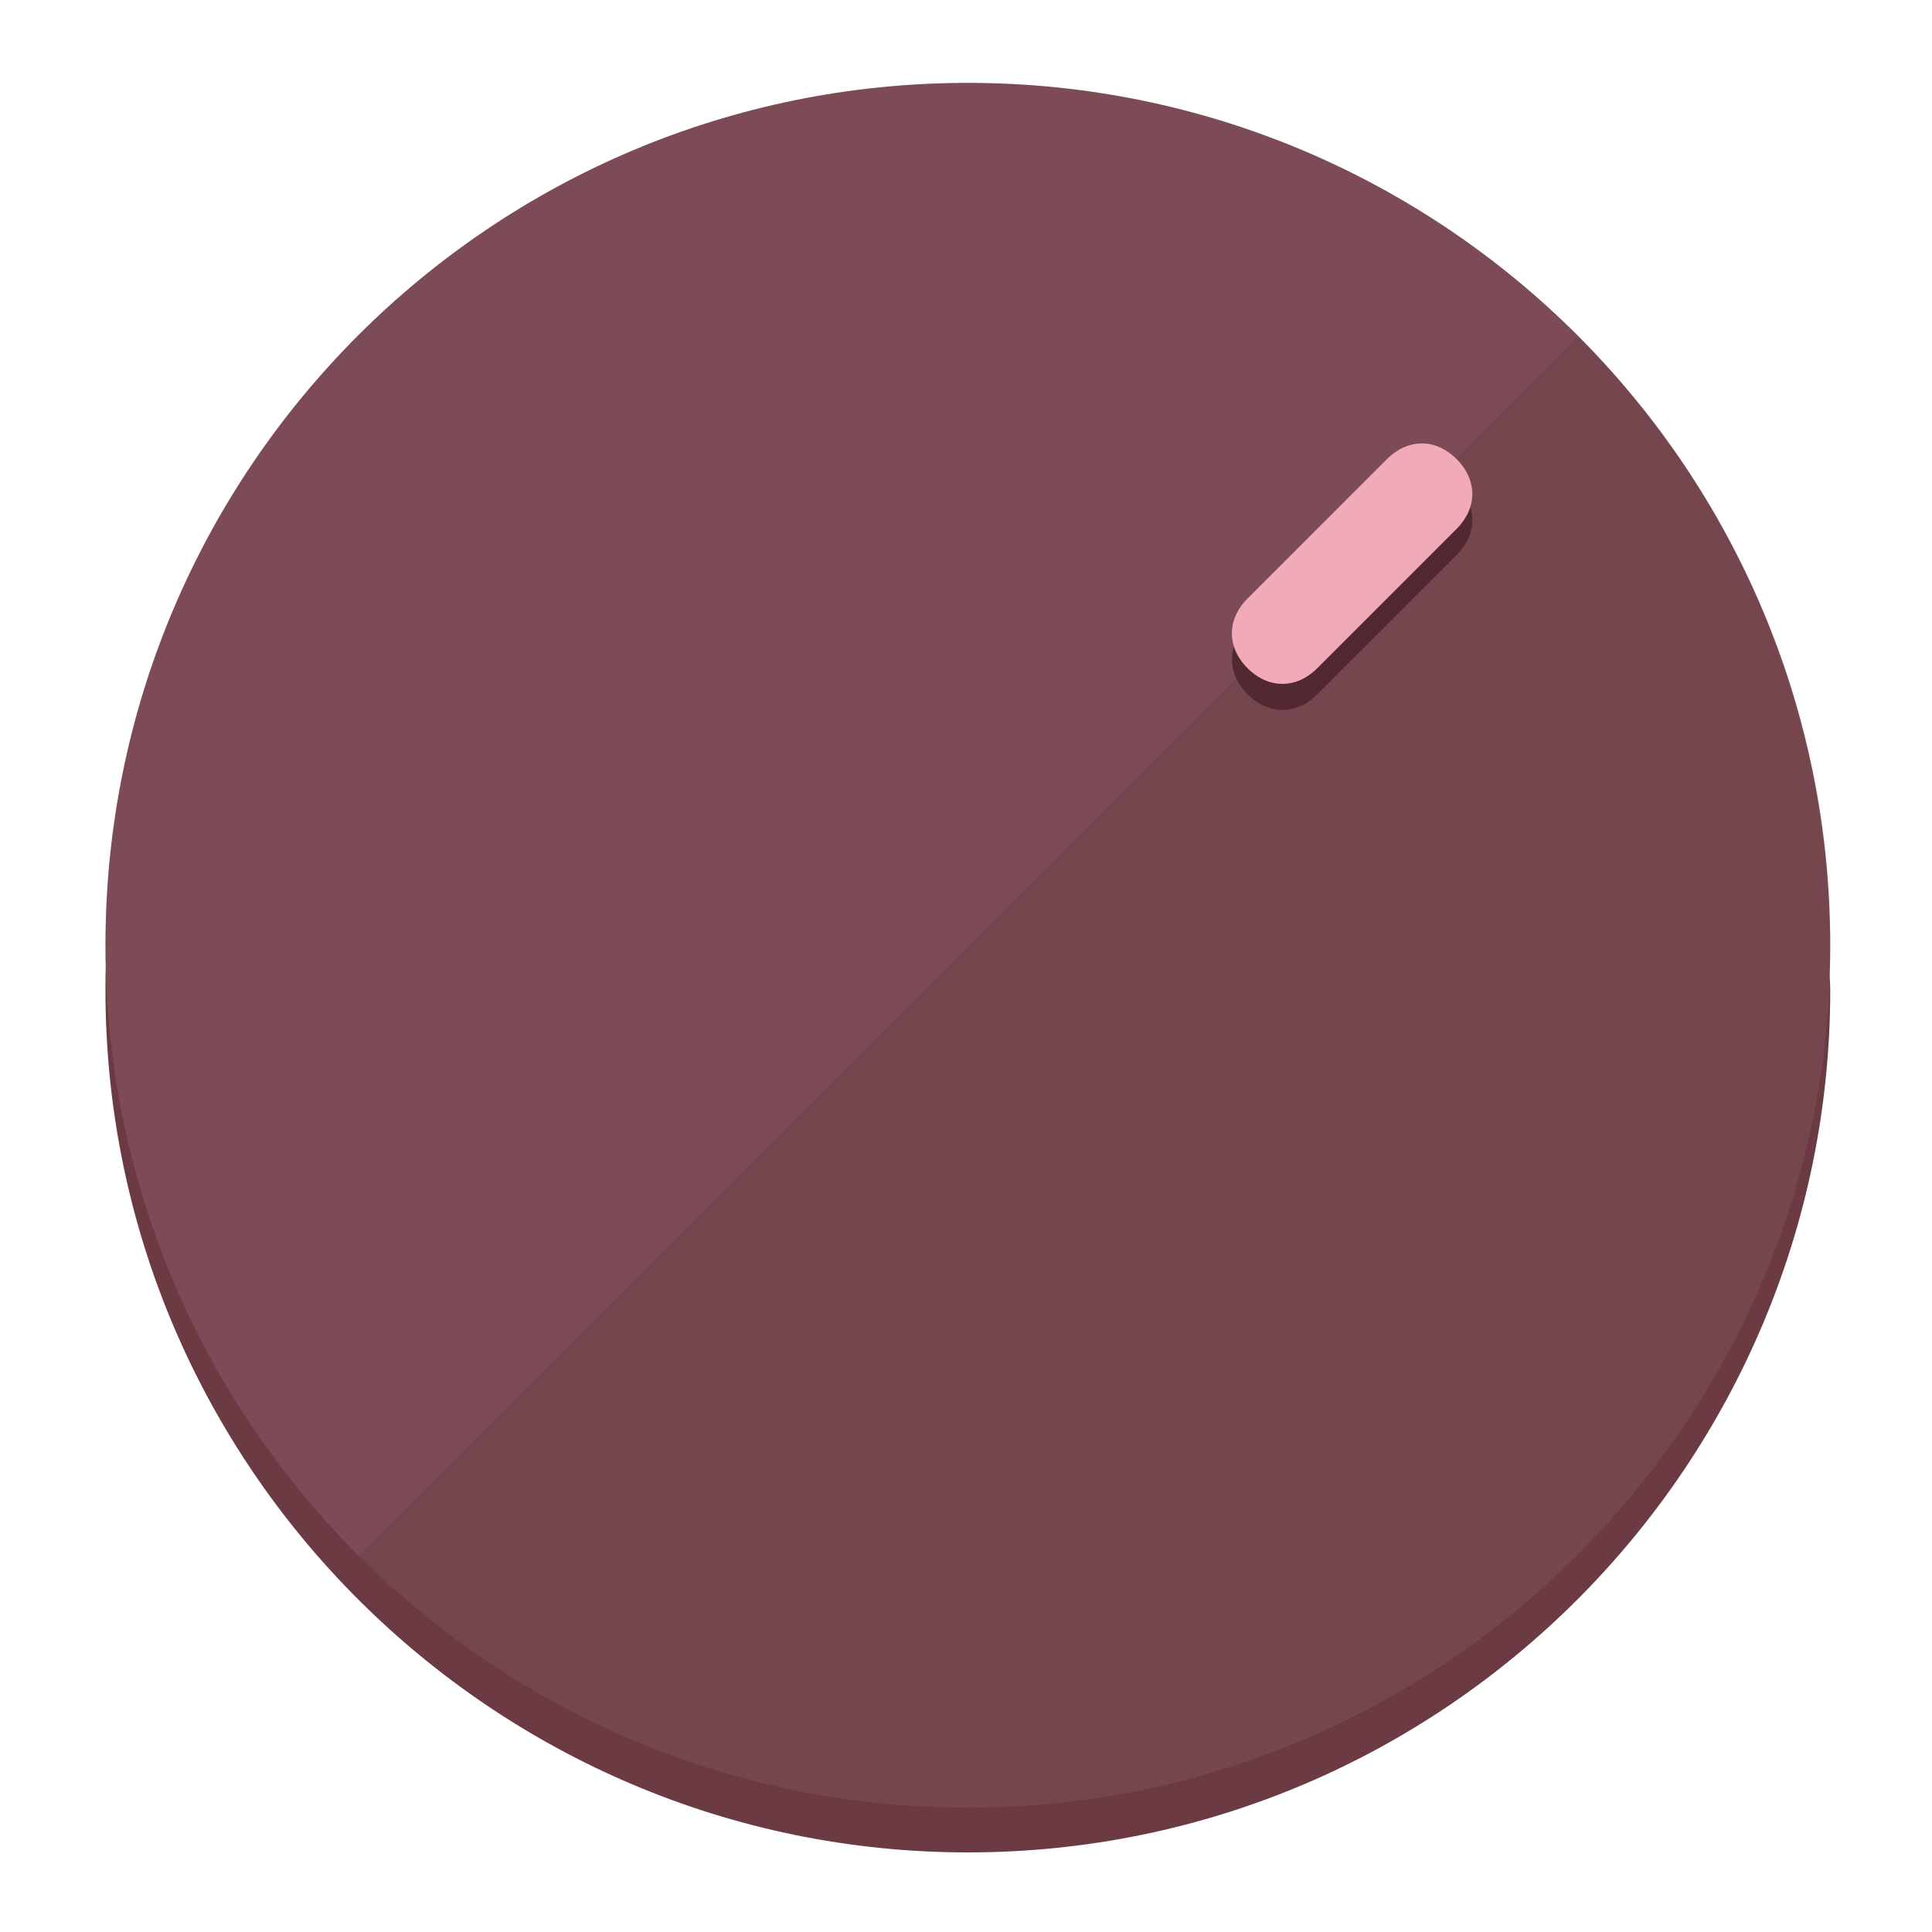
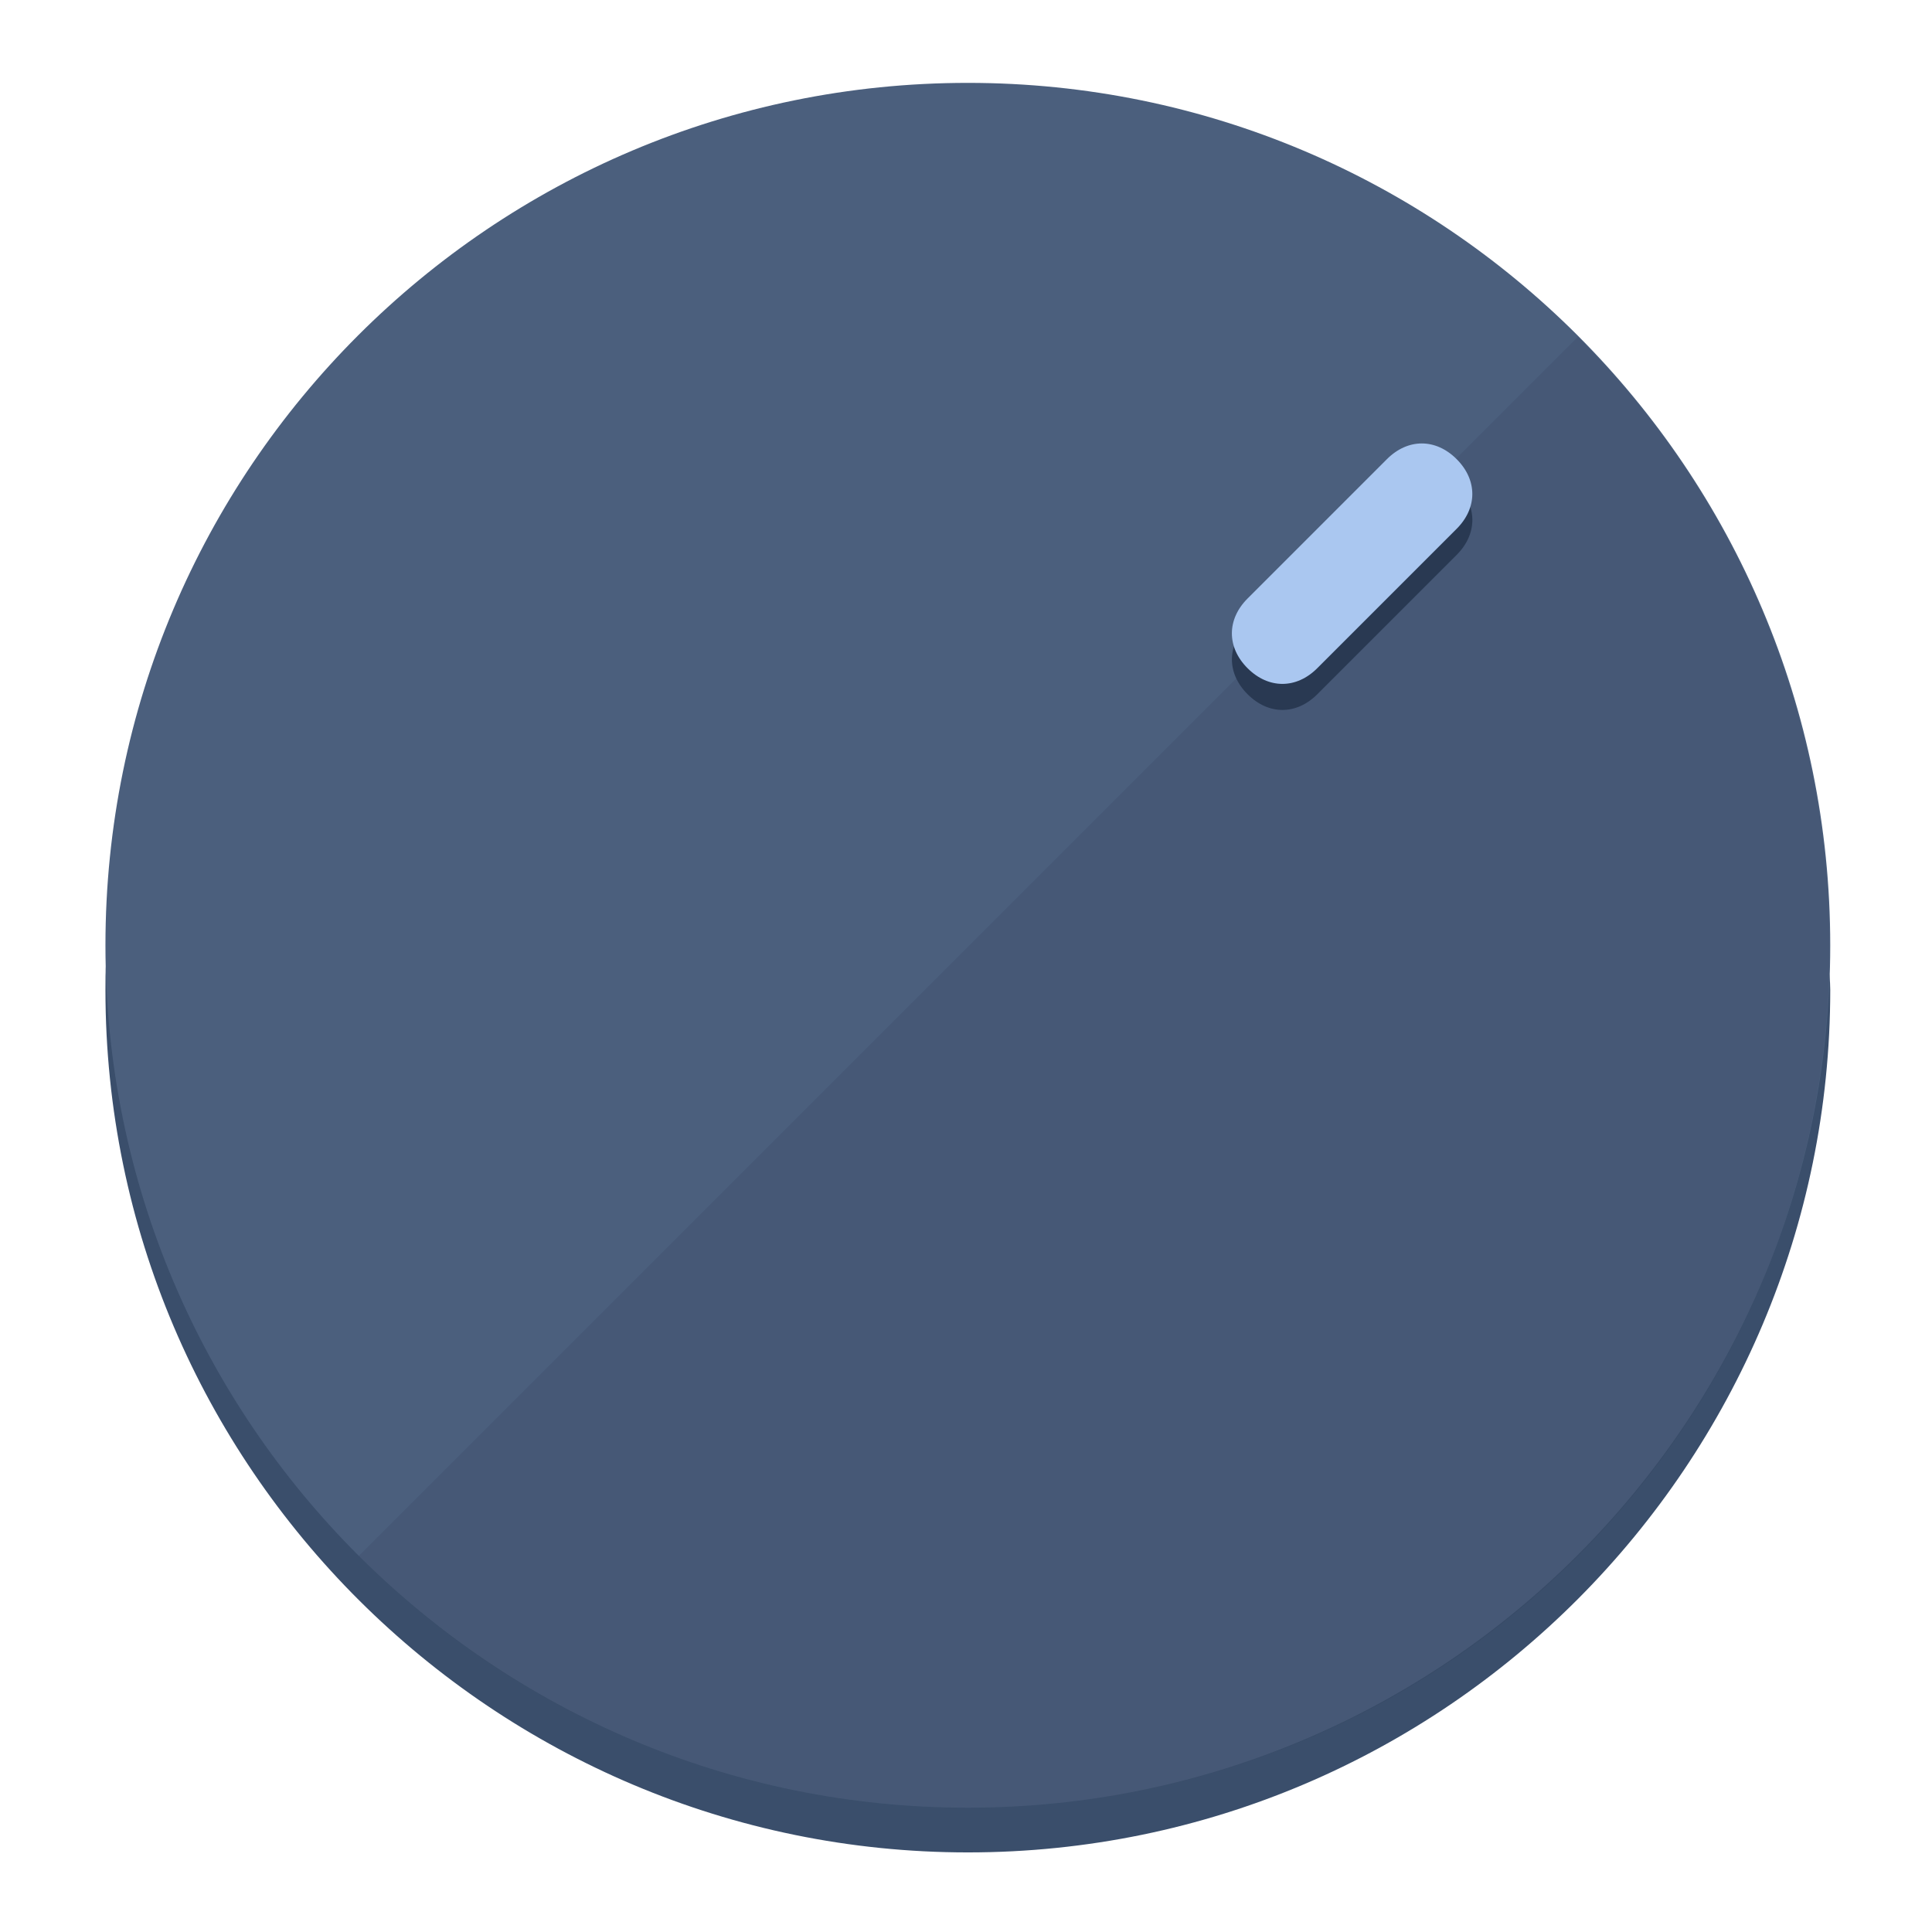
<svg xmlns="http://www.w3.org/2000/svg" height="120px" width="120px" version="1.1" id="Layer_1" viewBox="0 0 496.8 496.8" xml:space="preserve">
  <defs id="defs23" />
  <g id="g3158">
-     <path style="display:inline;fill:#6B3A43;fill-opacity:1;stroke-width:1.584" d="m 248.875,445.92 c 116.582,0 212.89,-91.238 220.493,-205.286 0,5.069 1.267,8.87 1.267,13.939 0,121.651 -98.842,221.76 -221.76,221.76 -121.651,0 -221.76,-98.842 -221.76,-221.76 0,-5.069 0,-8.87 1.267,-13.939 7.603,114.048 103.91,205.286 220.493,205.286 z" id="path8" />
-     <circle style="display:inline;fill:#7D4B55;fill-opacity:1;stroke-width:1.584" cx="248.875" cy="243.071" r="221.76" id="circle12" />
-     <path style="display:inline;fill:#522931;fill-opacity:0.154;stroke-width:1.587" d="m 405.744,86.606 c 86.308,86.308 86.308,227.193 0,313.5 -86.308,86.308 -227.193,86.308 -313.5,0" id="path14" />
+     <path style="display:inline;fill:#3A4E6B;fill-opacity:1;stroke-width:1.584" d="m 248.875,445.92 c 116.582,0 212.89,-91.238 220.493,-205.286 0,5.069 1.267,8.87 1.267,13.939 0,121.651 -98.842,221.76 -221.76,221.76 -121.651,0 -221.76,-98.842 -221.76,-221.76 0,-5.069 0,-8.87 1.267,-13.939 7.603,114.048 103.91,205.286 220.493,205.286 z" id="path8" />
+     <circle style="display:inline;fill:#4B5F7D;fill-opacity:1;stroke-width:1.584" cx="248.875" cy="243.071" r="221.76" id="circle12" />
+     <path style="display:inline;fill:#293952;fill-opacity:0.154;stroke-width:1.587" d="m 405.744,86.606 c 86.308,86.308 86.308,227.193 0,313.5 -86.308,86.308 -227.193,86.308 -313.5,0" id="path14" />
  </g>
  <g id="g3198">
    <circle style="display:none;fill:#000000;fill-opacity:0;stroke-width:1.584" cx="347.932" cy="-3.454" r="221.76" id="circle12-3" transform="rotate(45)" />
-     <path style="display:inline;fill:#522931;fill-opacity:1;stroke-width:1.584" d="m 338.732,178.525 c -5.376,5.376 -12.545,5.376 -17.921,-3e-5 v 0 c -5.376,-5.376 -5.376,-12.545 -1e-5,-17.921 l 35.842,-35.842 c 5.376,-5.376 12.545,-5.376 17.921,2e-5 v 0 c 5.376,5.376 5.376,12.545 0,17.921 z" id="path3789" />
-     <path style="display:inline;fill:#F0AAB8;stroke-width:1.584" d="m 338.722,171.826 c -5.376,5.376 -12.545,5.376 -17.921,-2e-5 v 0 c -5.376,-5.376 -5.376,-12.545 0,-17.921 l 35.842,-35.842 c 5.376,-5.376 12.545,-5.376 17.921,-10e-6 v 0 c 5.376,5.376 5.376,12.545 0,17.921 z" id="path915" />
+     <path style="display:inline;fill:#293952;fill-opacity:1;stroke-width:1.584" d="m 338.732,178.525 c -5.376,5.376 -12.545,5.376 -17.921,-3e-5 v 0 c -5.376,-5.376 -5.376,-12.545 -1e-5,-17.921 l 35.842,-35.842 c 5.376,-5.376 12.545,-5.376 17.921,2e-5 v 0 c 5.376,5.376 5.376,12.545 0,17.921 z" id="path3789" />
+     <path style="display:inline;fill:#AAC7F0;stroke-width:1.584" d="m 338.722,171.826 c -5.376,5.376 -12.545,5.376 -17.921,-2e-5 v 0 c -5.376,-5.376 -5.376,-12.545 0,-17.921 l 35.842,-35.842 c 5.376,-5.376 12.545,-5.376 17.921,-10e-6 v 0 c 5.376,5.376 5.376,12.545 0,17.921 z" id="path915" />
  </g>
</svg>
